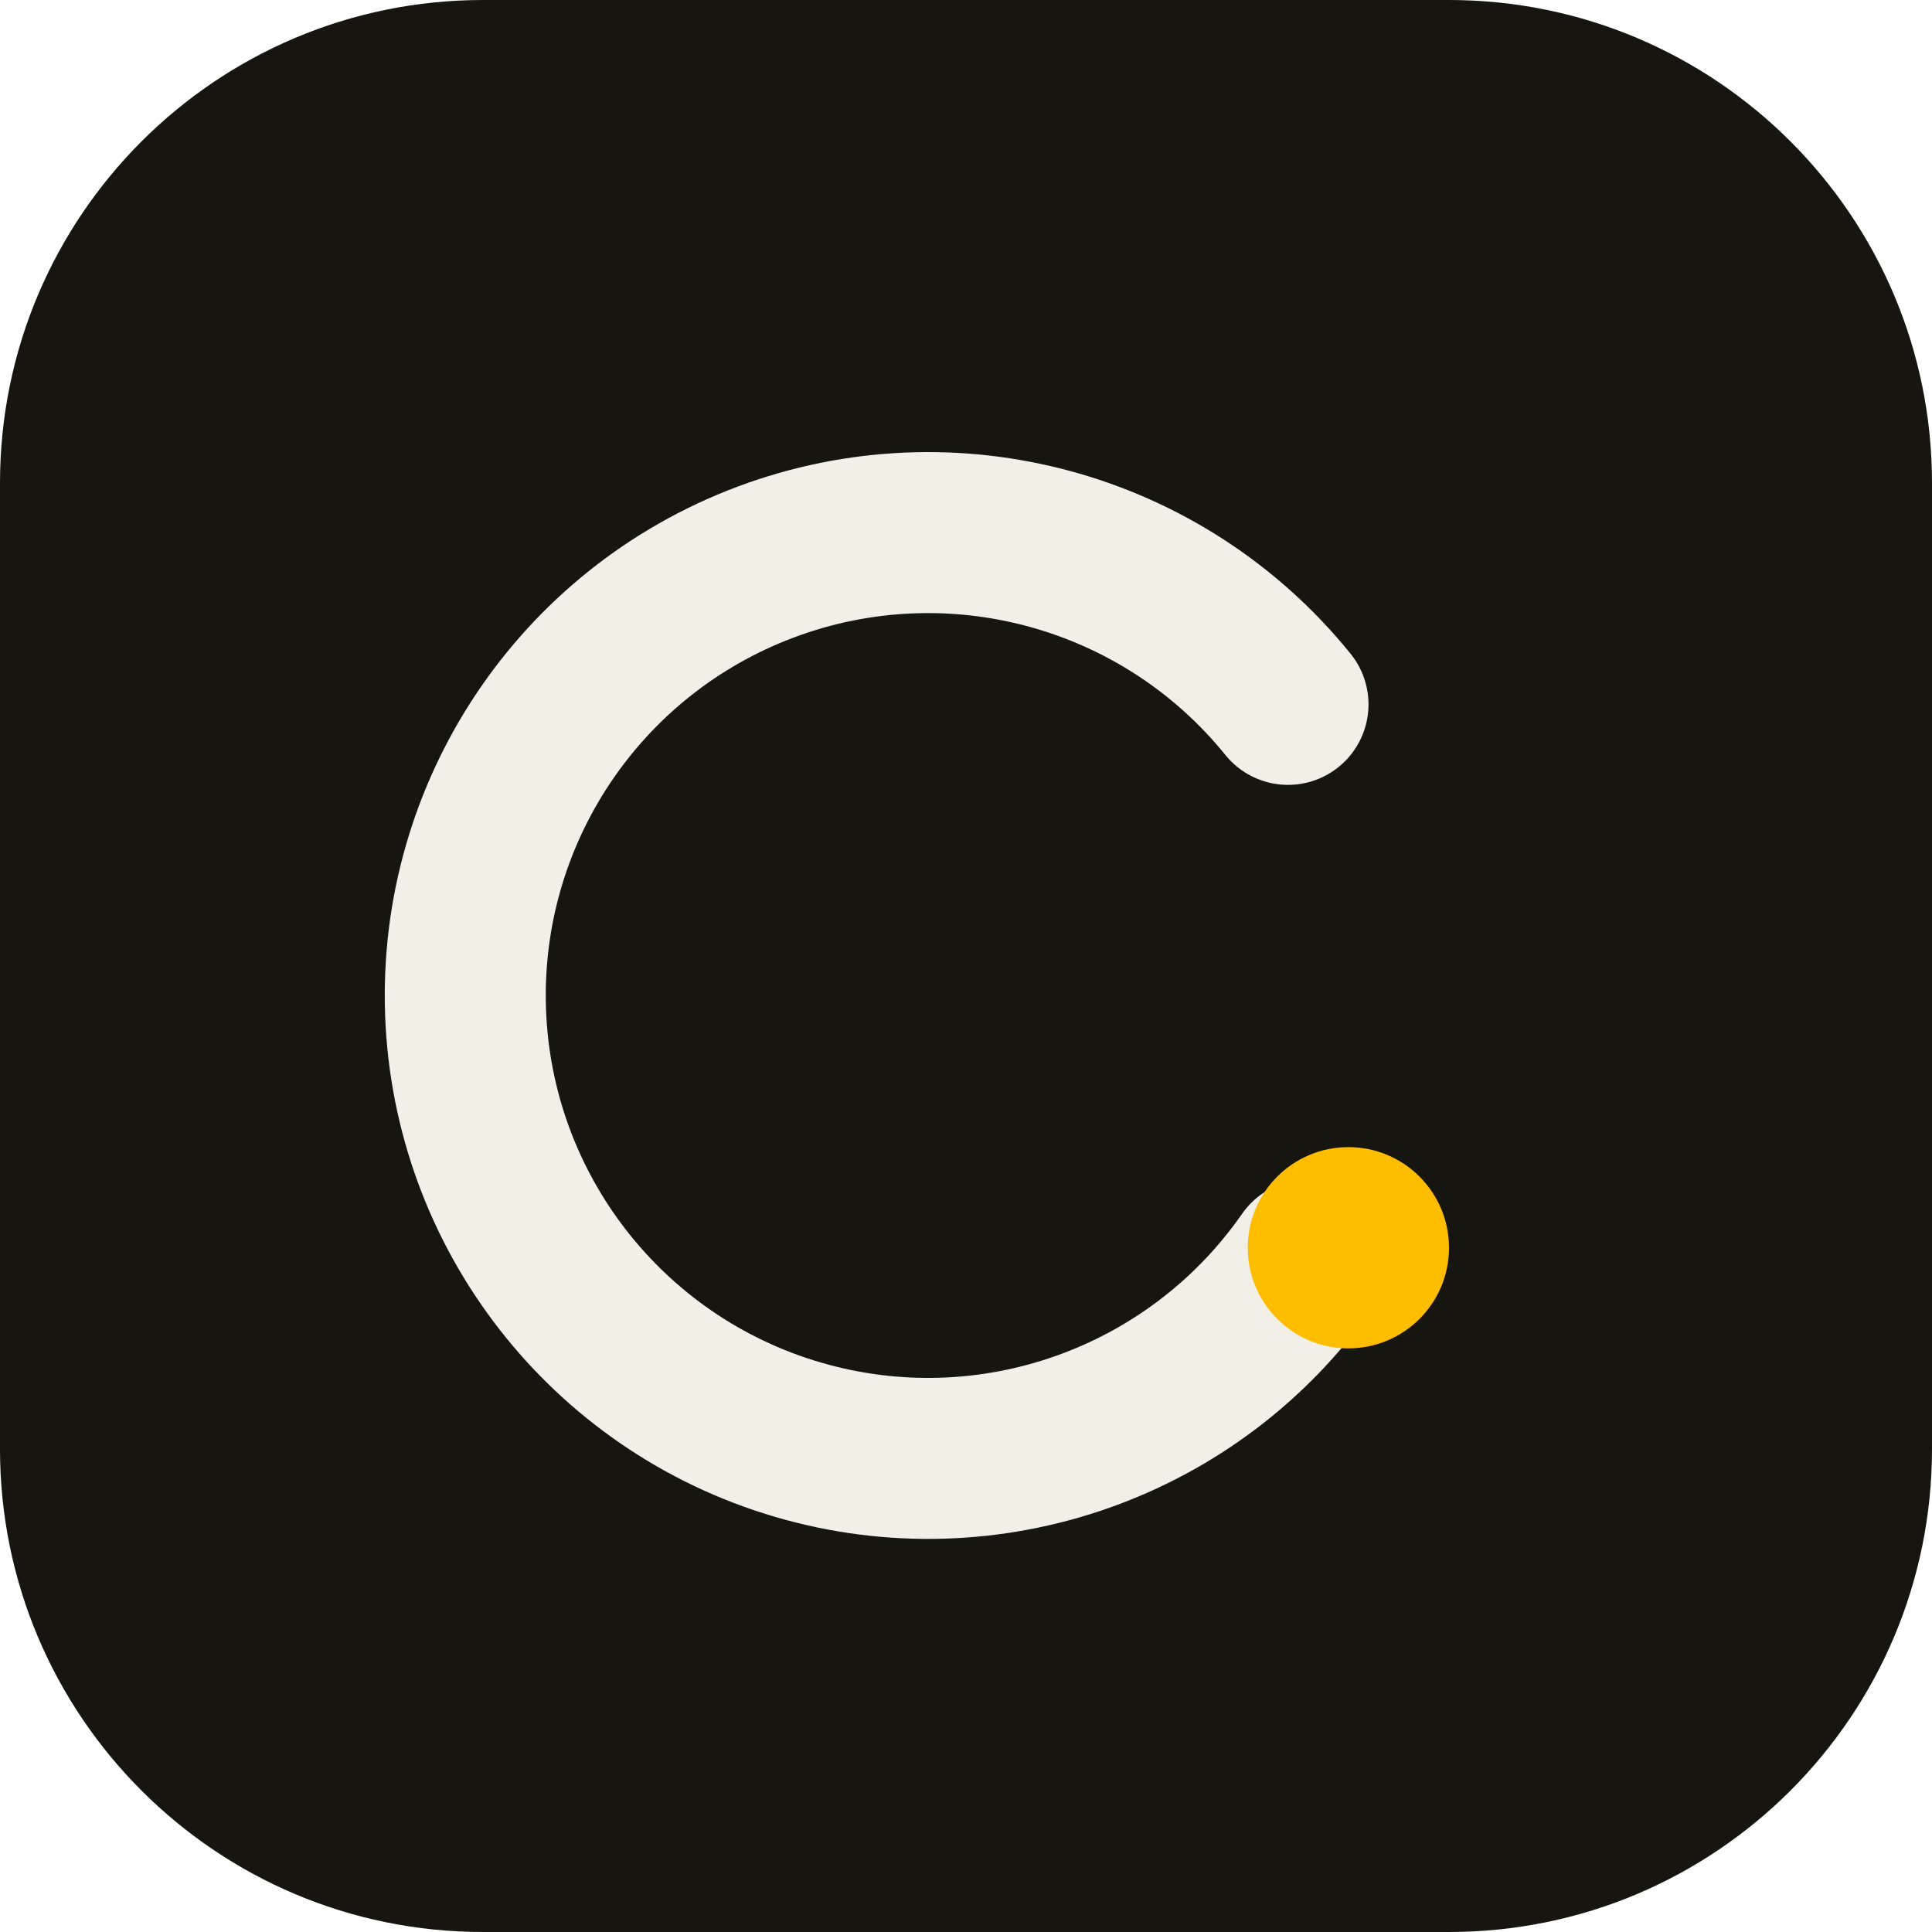
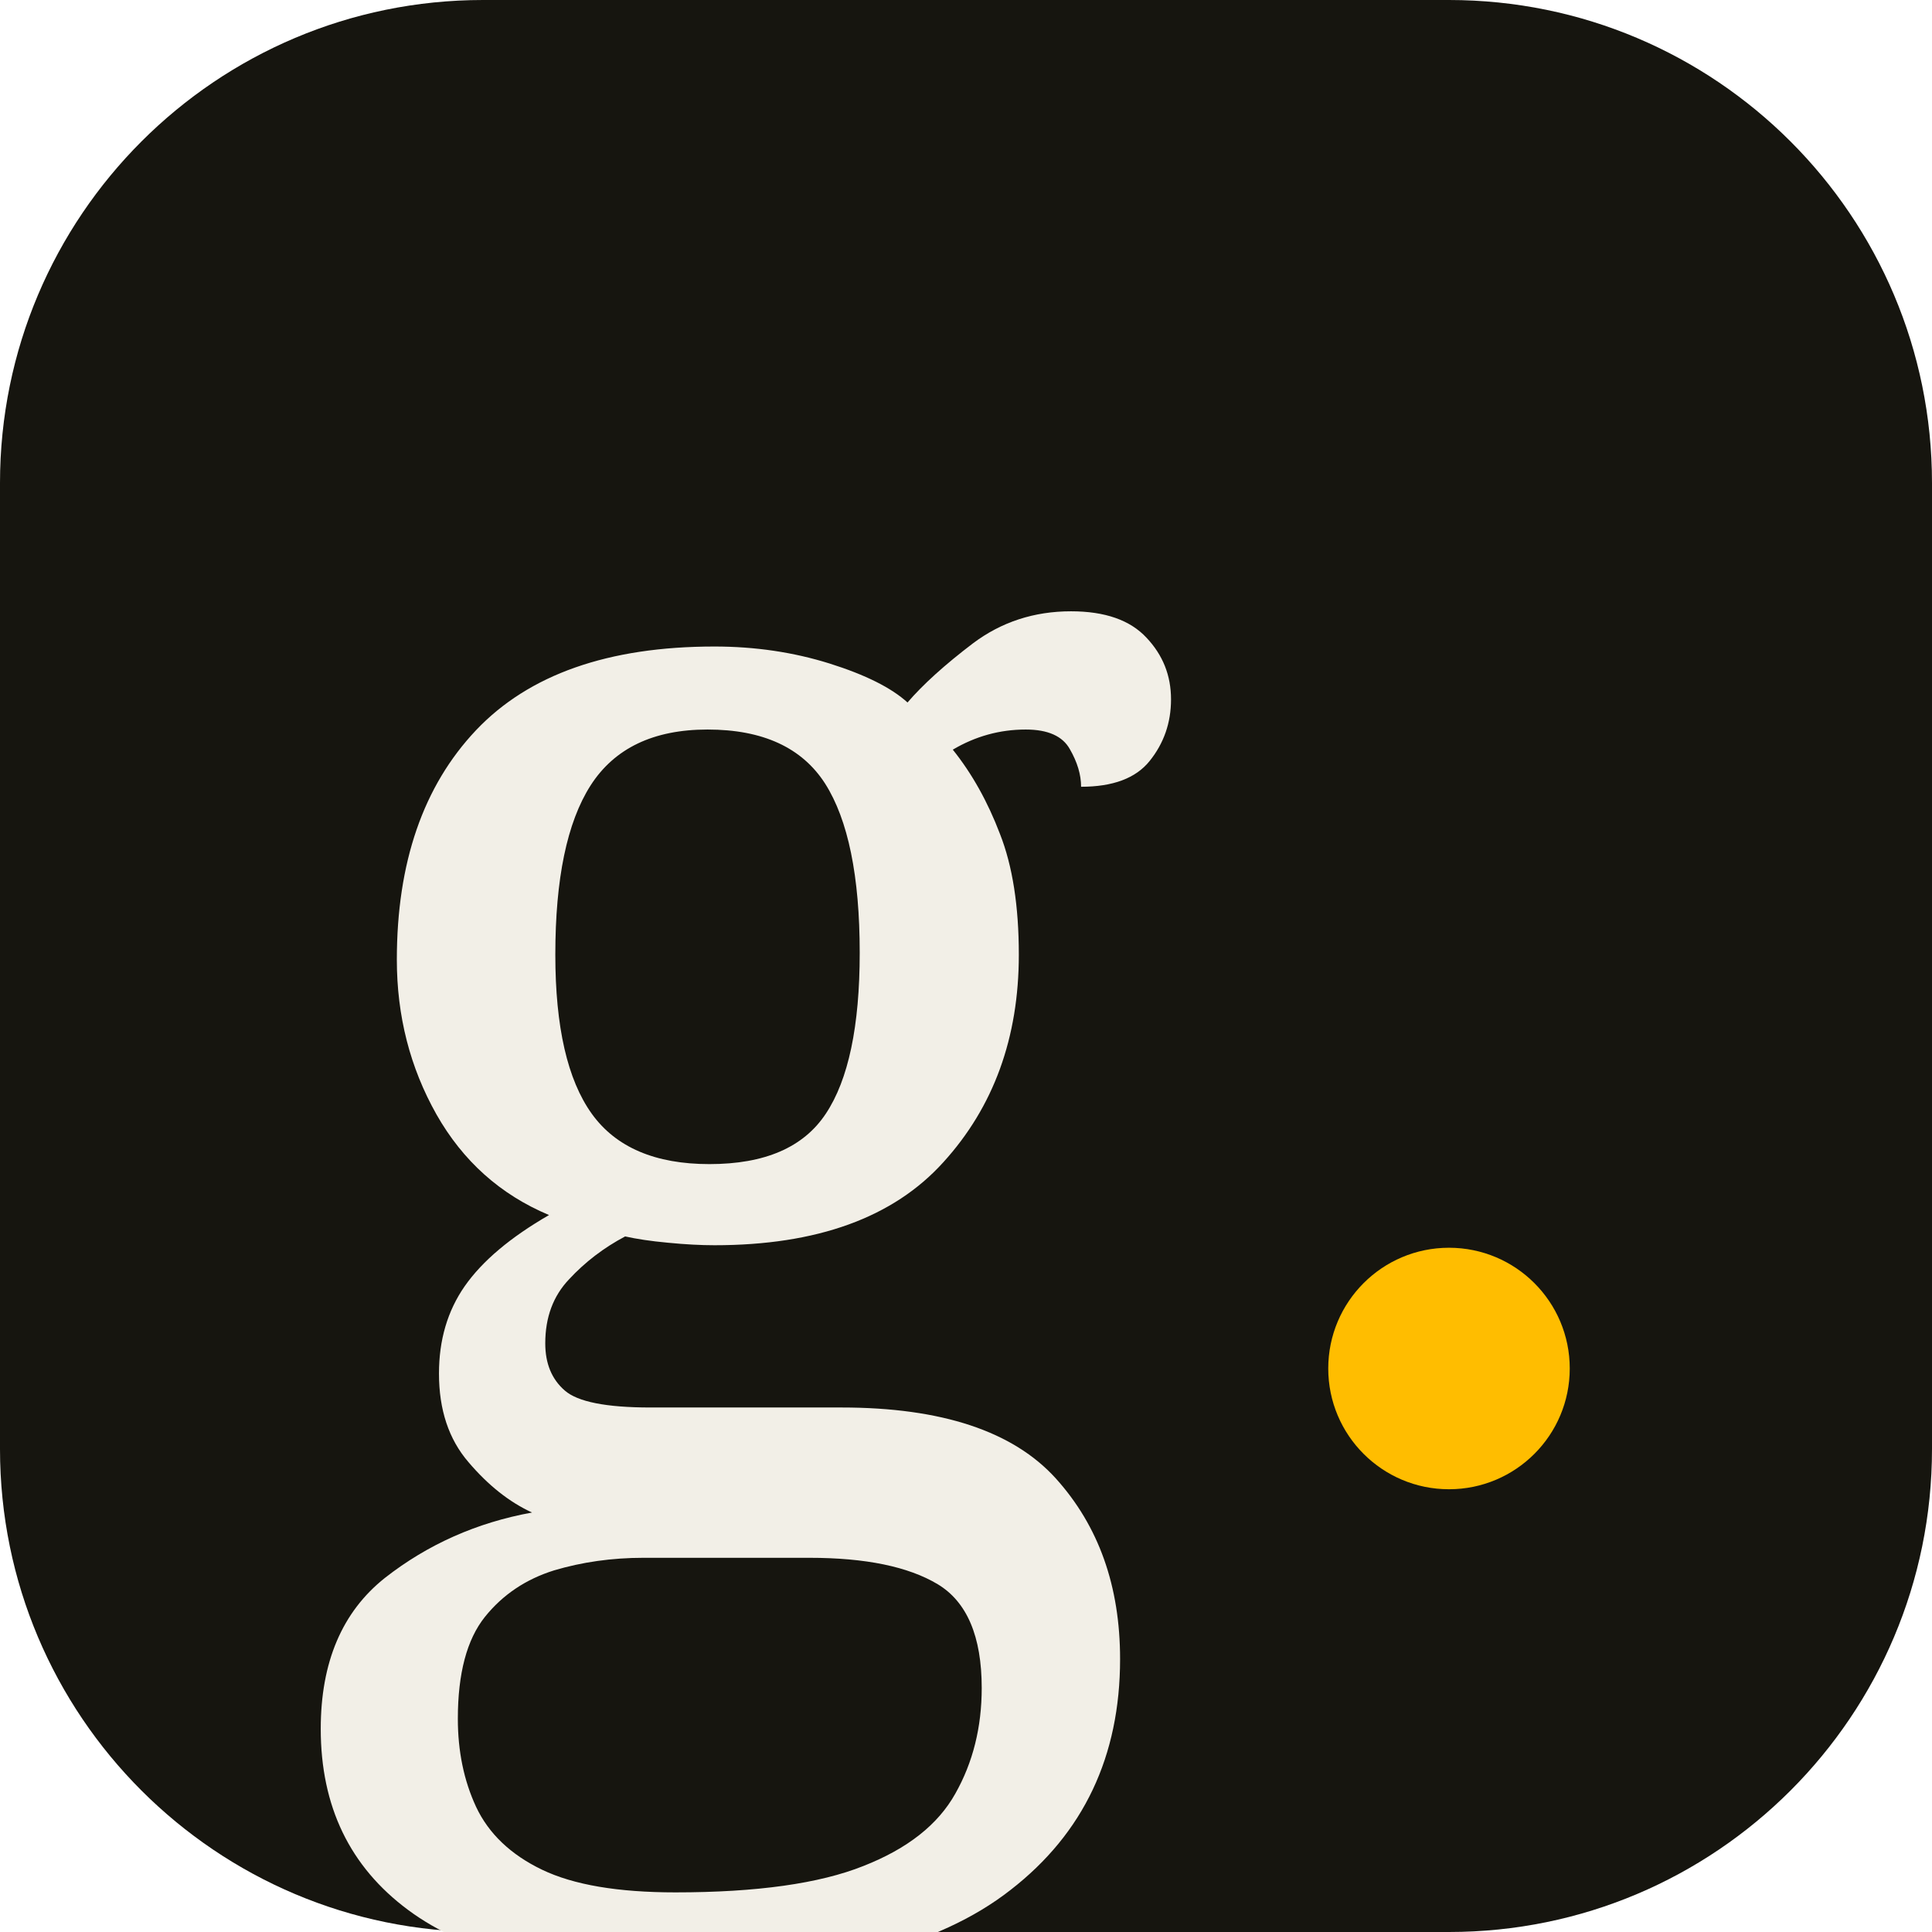
<svg xmlns="http://www.w3.org/2000/svg" viewBox="0 0 48 48">
  <rect width="48" height="48" rx="12" fill="#16150f" />
-   <path d="M32 17.5a11.5 11.5 0 1 0 .5 13.8" fill="none" stroke="#f2efe7" stroke-linecap="round" stroke-width="4" />
-   <circle cx="33.5" cy="31" r="2.5" fill="#ffbd00" />
+   <text x="7" y="39" fill="#f2efe7" font-family="Georgia, serif" font-size="42">g</text>
+   <circle cx="36" cy="34" r="3" fill="#ffbd00" />
</svg>
